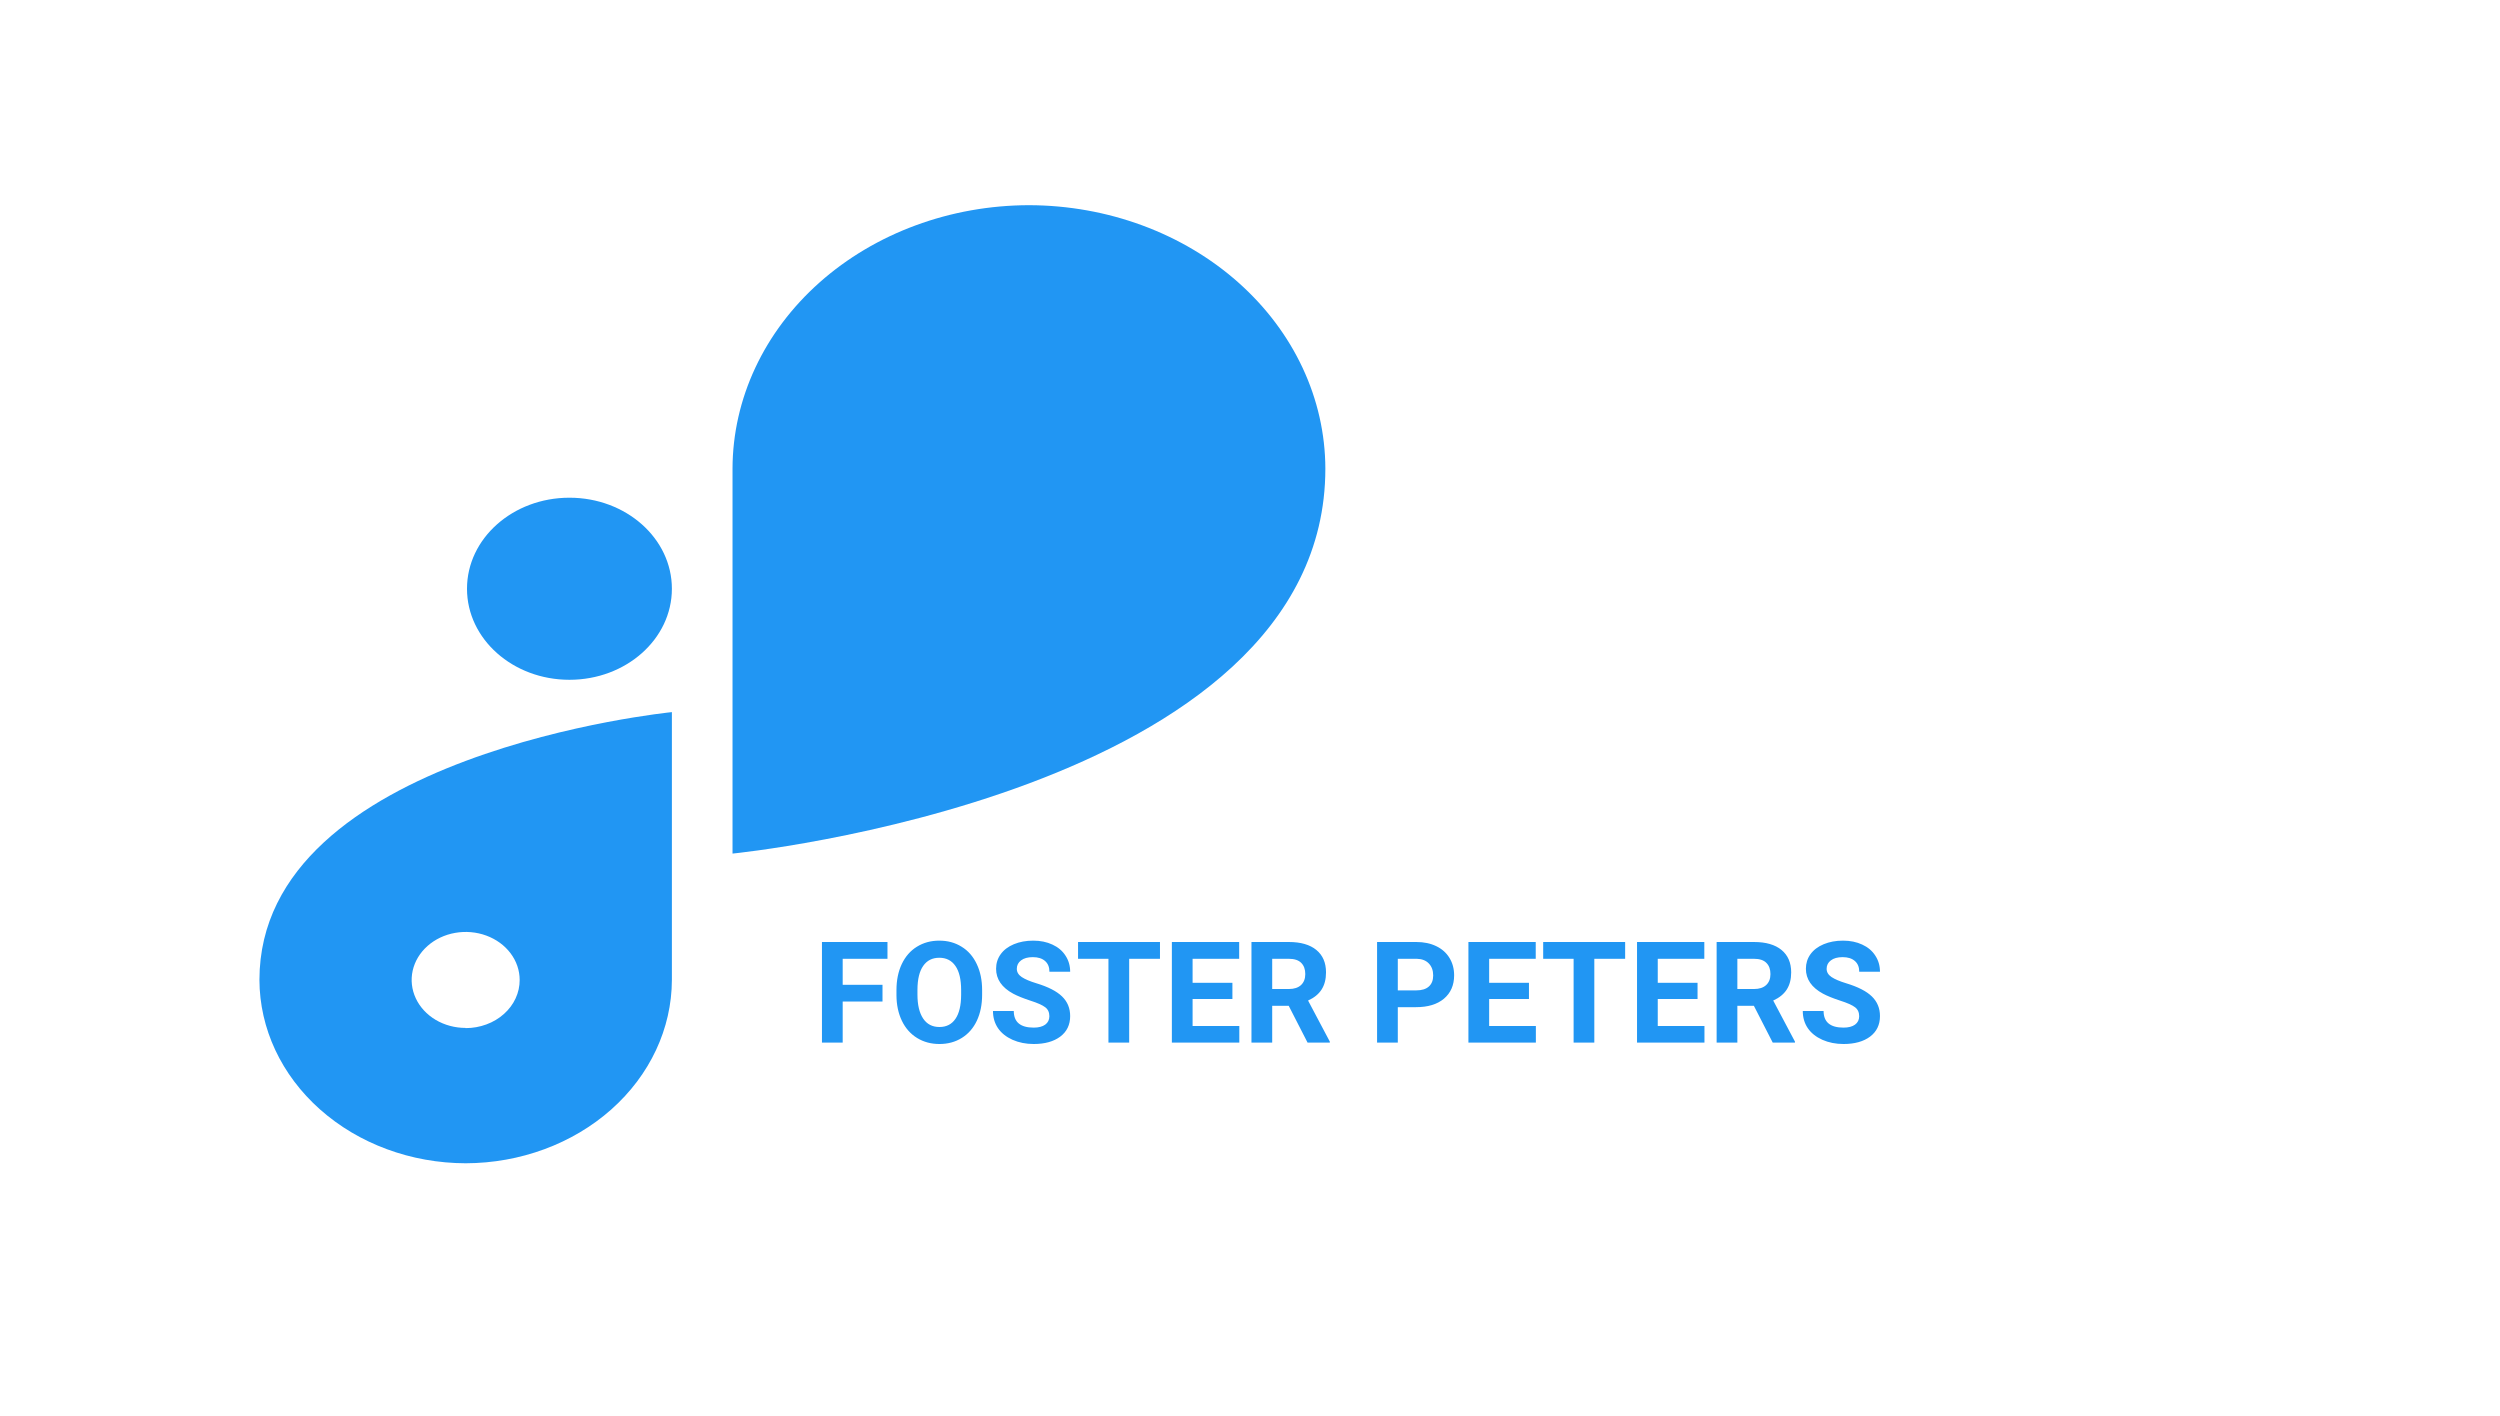
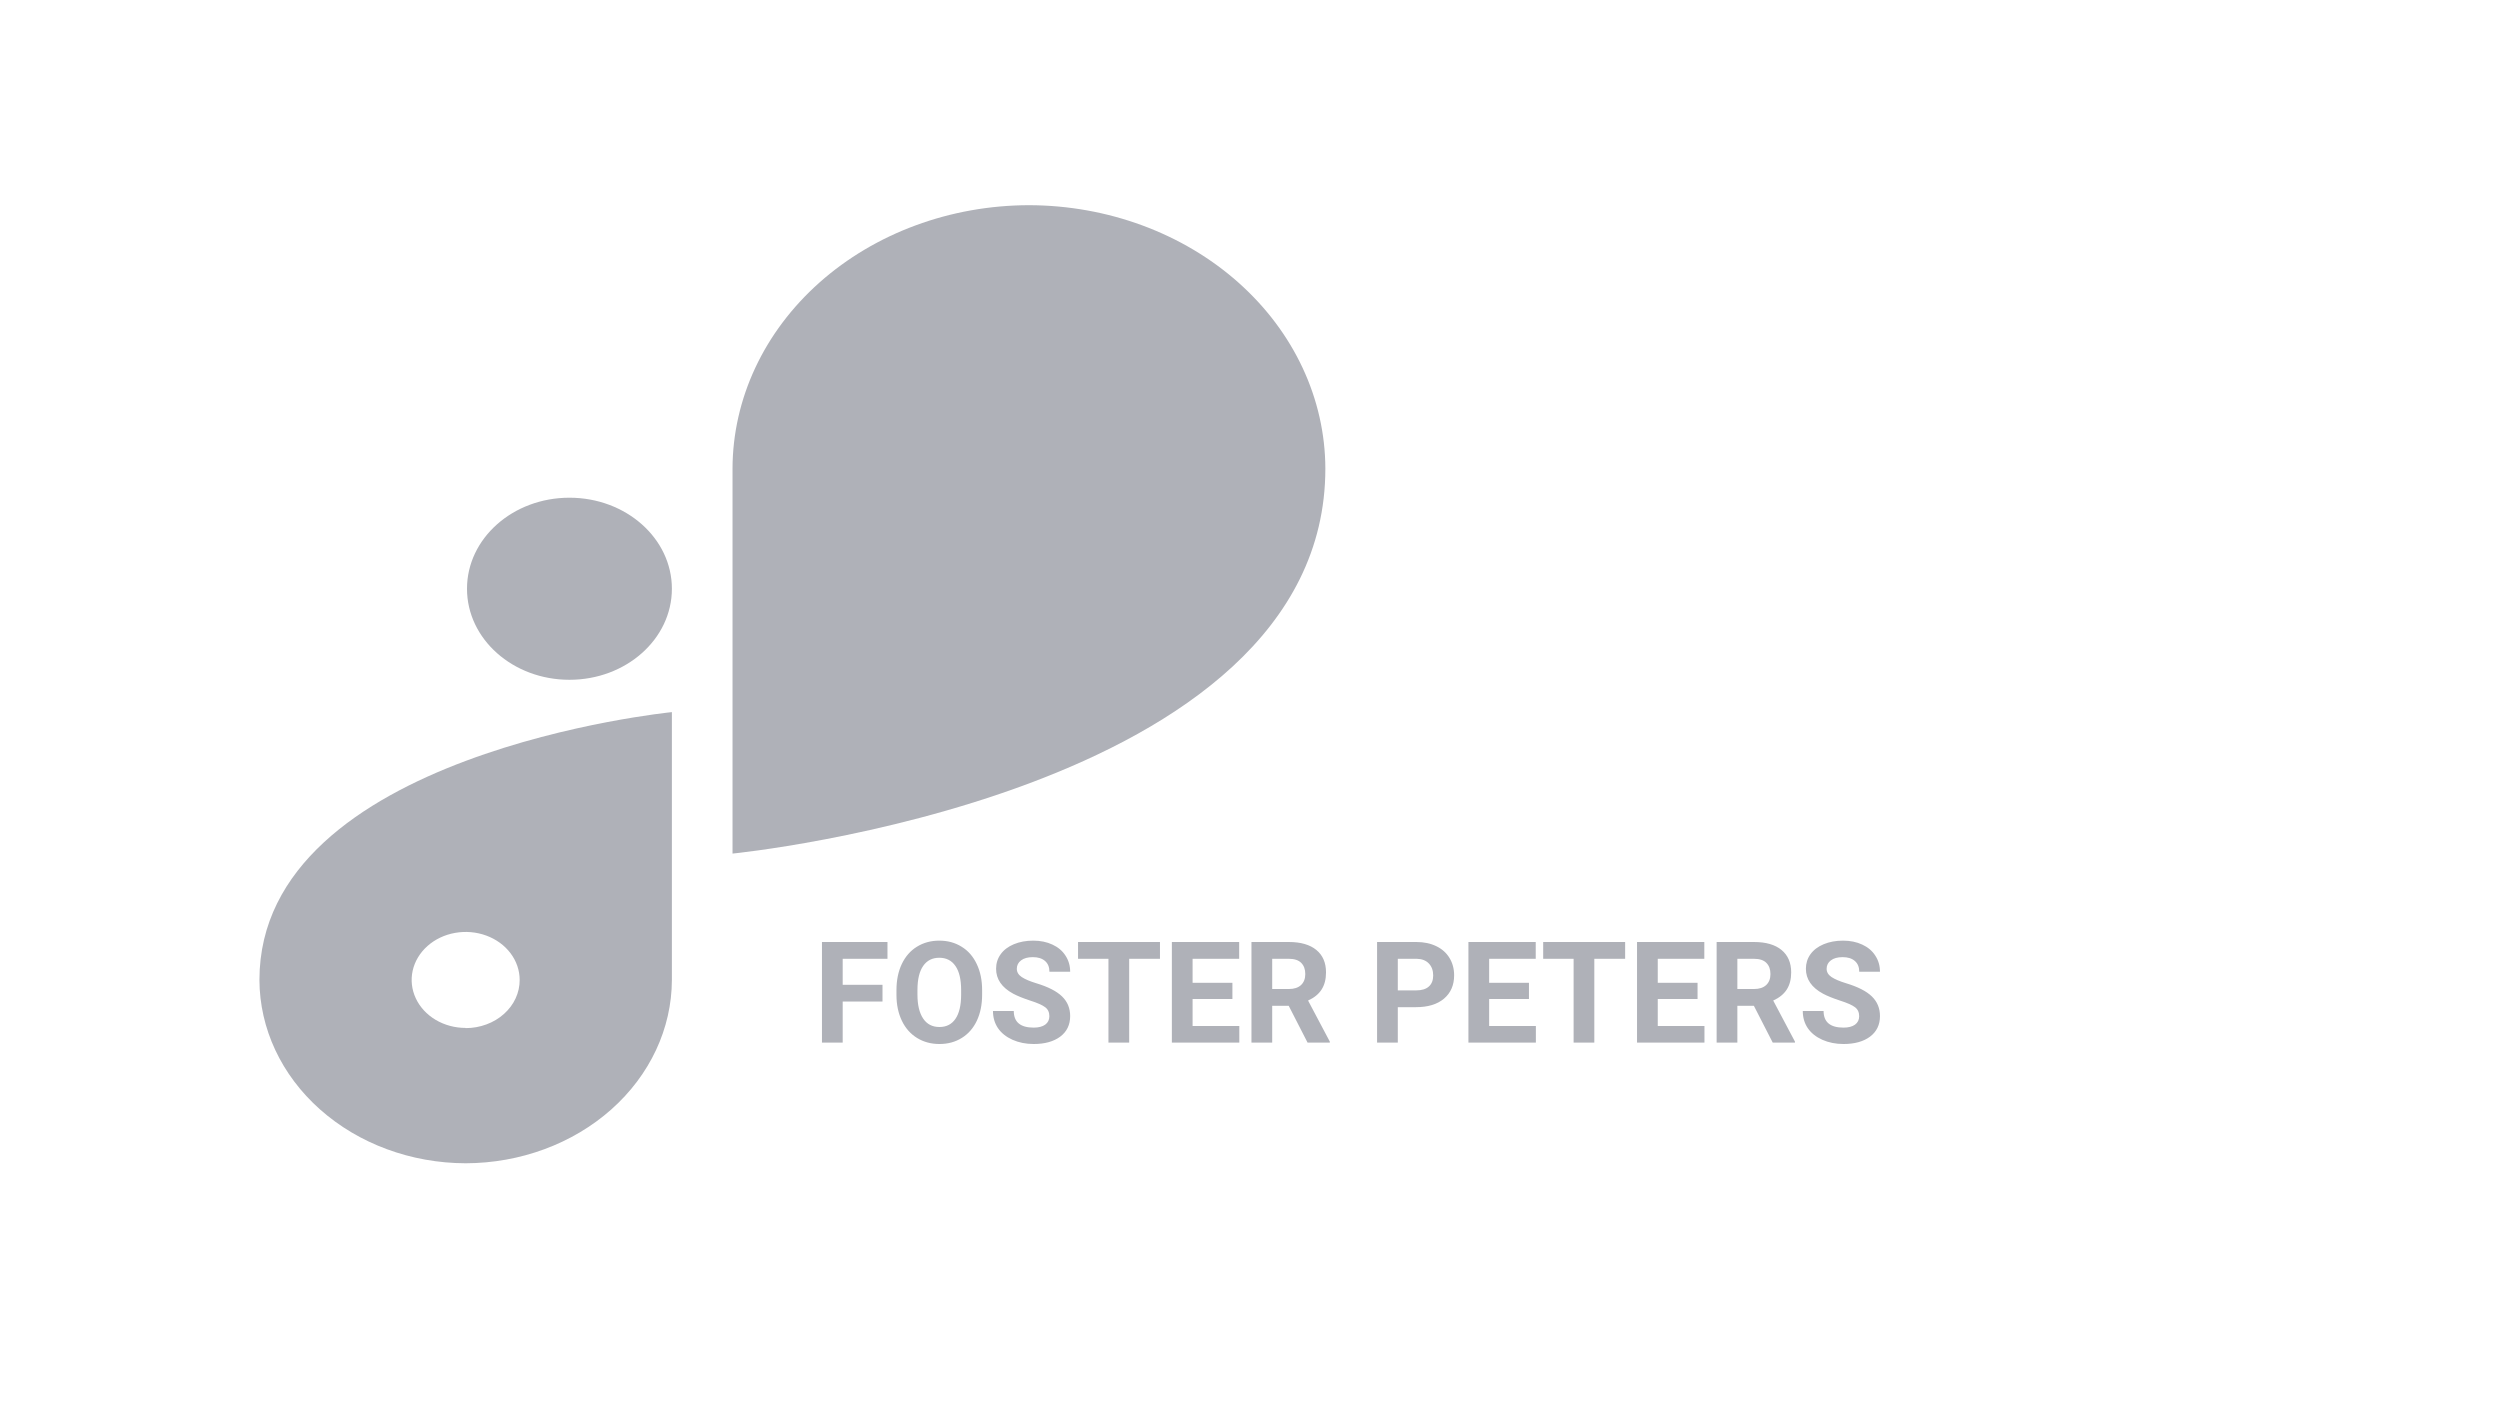
<svg xmlns="http://www.w3.org/2000/svg" width="106" height="60" viewBox="0 0 106 60" fill="none">
-   <path d="M24.146 21.103H24.143C21.745 21.103 19.801 22.83 19.801 24.962V24.964C19.801 27.095 21.745 28.823 24.143 28.823H24.146C26.544 28.823 28.488 27.095 28.488 24.964V24.962C28.488 22.83 26.544 21.103 24.146 21.103Z" fill="#2196F3" />
-   <path d="M56.195 19.869C56.188 16.909 54.862 14.072 52.507 11.979C50.153 9.886 46.96 8.707 43.63 8.7V8.7C40.298 8.705 37.105 9.884 34.748 11.977C32.392 14.071 31.066 16.908 31.059 19.869V36.192C31.059 36.192 56.192 33.704 56.195 19.872V19.869Z" fill="#2196F3" />
-   <path d="M11 41.55C11.006 43.609 11.929 45.583 13.568 47.039C15.206 48.496 17.427 49.317 19.744 49.323C22.061 49.317 24.281 48.496 25.92 47.04C27.558 45.584 28.482 43.611 28.488 41.552V30.194C28.488 30.194 11 31.927 11 41.55ZM19.744 43.584C19.291 43.584 18.849 43.465 18.472 43.242C18.096 43.018 17.802 42.7 17.629 42.328C17.455 41.956 17.41 41.547 17.498 41.153C17.587 40.758 17.805 40.395 18.125 40.111C18.445 39.826 18.853 39.632 19.297 39.554C19.742 39.475 20.202 39.515 20.62 39.669C21.039 39.823 21.396 40.084 21.648 40.419C21.9 40.754 22.034 41.147 22.034 41.55C22.035 41.817 21.977 42.083 21.862 42.331C21.748 42.578 21.579 42.804 21.366 42.993C21.154 43.183 20.901 43.334 20.622 43.436C20.344 43.539 20.046 43.592 19.744 43.592V43.584Z" fill="#2196F3" />
-   <path d="M37.418 42.464H35.73V44.207H34.851V39.941H37.629V40.653H35.73V41.755H37.418V42.464ZM41.642 42.171C41.642 42.591 41.568 42.959 41.42 43.275C41.271 43.592 41.058 43.836 40.781 44.008C40.506 44.18 40.189 44.266 39.832 44.266C39.478 44.266 39.163 44.181 38.886 44.011C38.608 43.841 38.393 43.599 38.241 43.284C38.089 42.968 38.011 42.604 38.01 42.194V41.983C38.01 41.563 38.085 41.194 38.235 40.876C38.388 40.556 38.601 40.31 38.877 40.141C39.154 39.969 39.471 39.883 39.826 39.883C40.181 39.883 40.497 39.969 40.772 40.141C41.05 40.31 41.263 40.556 41.414 40.876C41.566 41.194 41.642 41.562 41.642 41.98V42.171ZM40.752 41.977C40.752 41.53 40.672 41.19 40.511 40.958C40.351 40.725 40.123 40.609 39.826 40.609C39.531 40.609 39.303 40.724 39.143 40.955C38.983 41.184 38.902 41.519 38.9 41.963V42.171C38.9 42.606 38.98 42.944 39.14 43.184C39.3 43.425 39.531 43.545 39.832 43.545C40.127 43.545 40.353 43.43 40.511 43.199C40.67 42.967 40.75 42.629 40.752 42.185V41.977ZM44.493 43.088C44.493 42.922 44.434 42.795 44.317 42.707C44.2 42.617 43.989 42.523 43.684 42.426C43.38 42.326 43.138 42.228 42.961 42.133C42.476 41.871 42.234 41.518 42.234 41.075C42.234 40.845 42.299 40.639 42.428 40.46C42.558 40.278 42.745 40.137 42.987 40.035C43.231 39.934 43.505 39.883 43.807 39.883C44.112 39.883 44.383 39.938 44.622 40.05C44.86 40.159 45.045 40.314 45.175 40.516C45.308 40.717 45.375 40.945 45.375 41.201H44.496C44.496 41.006 44.434 40.854 44.311 40.747C44.188 40.638 44.015 40.583 43.793 40.583C43.578 40.583 43.411 40.629 43.292 40.721C43.173 40.81 43.113 40.93 43.113 41.078C43.113 41.217 43.182 41.333 43.321 41.427C43.462 41.52 43.668 41.608 43.939 41.69C44.439 41.841 44.803 42.027 45.032 42.25C45.261 42.472 45.375 42.75 45.375 43.082C45.375 43.451 45.235 43.741 44.956 43.952C44.676 44.161 44.3 44.266 43.828 44.266C43.5 44.266 43.201 44.206 42.931 44.087C42.662 43.966 42.456 43.801 42.313 43.592C42.173 43.383 42.102 43.141 42.102 42.865H42.984C42.984 43.336 43.265 43.571 43.828 43.571C44.037 43.571 44.2 43.529 44.317 43.445C44.434 43.359 44.493 43.24 44.493 43.088ZM49.183 40.653H47.877V44.207H46.998V40.653H45.709V39.941H49.183V40.653ZM52.254 42.358H50.566V43.501H52.547V44.207H49.687V39.941H52.541V40.653H50.566V41.67H52.254V42.358ZM54.641 42.645H53.941V44.207H53.062V39.941H54.647C55.151 39.941 55.54 40.054 55.813 40.278C56.087 40.503 56.223 40.82 56.223 41.23C56.223 41.521 56.16 41.764 56.033 41.96C55.908 42.153 55.718 42.307 55.462 42.423L56.385 44.166V44.207H55.441L54.641 42.645ZM53.941 41.934H54.65C54.871 41.934 55.042 41.878 55.163 41.767C55.284 41.653 55.344 41.498 55.344 41.301C55.344 41.099 55.287 40.941 55.172 40.826C55.058 40.711 54.883 40.653 54.647 40.653H53.941V41.934ZM59.267 42.704V44.207H58.388V39.941H60.053C60.373 39.941 60.654 40 60.896 40.117C61.14 40.234 61.328 40.401 61.459 40.618C61.59 40.833 61.655 41.078 61.655 41.353C61.655 41.771 61.511 42.101 61.224 42.344C60.939 42.584 60.544 42.704 60.038 42.704H59.267ZM59.267 41.992H60.053C60.285 41.992 60.462 41.937 60.583 41.828C60.706 41.719 60.767 41.562 60.767 41.359C60.767 41.15 60.706 40.981 60.583 40.852C60.46 40.724 60.29 40.657 60.073 40.653H59.267V41.992ZM64.828 42.358H63.14V43.501H65.121V44.207H62.261V39.941H65.115V40.653H63.14V41.67H64.828V42.358ZM68.906 40.653H67.599V44.207H66.721V40.653H65.431V39.941H68.906V40.653ZM71.976 42.358H70.289V43.501H72.269V44.207H69.41V39.941H72.263V40.653H70.289V41.67H71.976V42.358ZM74.364 42.645H73.664V44.207H72.785V39.941H74.37C74.874 39.941 75.263 40.054 75.536 40.278C75.809 40.503 75.946 40.82 75.946 41.23C75.946 41.521 75.883 41.764 75.756 41.96C75.631 42.153 75.44 42.307 75.184 42.423L76.107 44.166V44.207H75.164L74.364 42.645ZM73.664 41.934H74.373C74.594 41.934 74.764 41.878 74.885 41.767C75.007 41.653 75.067 41.498 75.067 41.301C75.067 41.099 75.01 40.941 74.894 40.826C74.781 40.711 74.606 40.653 74.37 40.653H73.664V41.934ZM78.829 43.088C78.829 42.922 78.77 42.795 78.653 42.707C78.536 42.617 78.325 42.523 78.02 42.426C77.716 42.326 77.474 42.228 77.297 42.133C76.812 41.871 76.57 41.518 76.57 41.075C76.57 40.845 76.635 40.639 76.763 40.46C76.894 40.278 77.081 40.137 77.323 40.035C77.567 39.934 77.841 39.883 78.143 39.883C78.448 39.883 78.719 39.938 78.958 40.05C79.196 40.159 79.381 40.314 79.511 40.516C79.644 40.717 79.711 40.945 79.711 41.201H78.832C78.832 41.006 78.77 40.854 78.647 40.747C78.524 40.638 78.351 40.583 78.129 40.583C77.914 40.583 77.747 40.629 77.628 40.721C77.508 40.81 77.449 40.93 77.449 41.078C77.449 41.217 77.518 41.333 77.657 41.427C77.798 41.52 78.004 41.608 78.275 41.69C78.775 41.841 79.139 42.027 79.368 42.25C79.596 42.472 79.711 42.75 79.711 43.082C79.711 43.451 79.571 43.741 79.292 43.952C79.013 44.161 78.636 44.266 78.164 44.266C77.836 44.266 77.537 44.206 77.267 44.087C76.998 43.966 76.792 43.801 76.649 43.592C76.508 43.383 76.438 43.141 76.438 42.865H77.32C77.32 43.336 77.601 43.571 78.164 43.571C78.373 43.571 78.536 43.529 78.653 43.445C78.77 43.359 78.829 43.24 78.829 43.088Z" fill="#2196F3" />
+   <path d="M24.146 21.103H24.143C21.745 21.103 19.801 22.83 19.801 24.962V24.964C19.801 27.095 21.745 28.823 24.143 28.823H24.146C26.544 28.823 28.488 27.095 28.488 24.964V24.962C28.488 22.83 26.544 21.103 24.146 21.103Z" fill=" rgba(175, 177, 184, 1)" />
+   <path d="M56.195 19.869C56.188 16.909 54.862 14.072 52.507 11.979C50.153 9.886 46.96 8.707 43.63 8.7V8.7C40.298 8.705 37.105 9.884 34.748 11.977C32.392 14.071 31.066 16.908 31.059 19.869V36.192C31.059 36.192 56.192 33.704 56.195 19.872V19.869Z" fill=" rgba(175, 177, 184, 1)" />
+   <path d="M11 41.55C11.006 43.609 11.929 45.583 13.568 47.039C15.206 48.496 17.427 49.317 19.744 49.323C22.061 49.317 24.281 48.496 25.92 47.04C27.558 45.584 28.482 43.611 28.488 41.552V30.194C28.488 30.194 11 31.927 11 41.55ZM19.744 43.584C19.291 43.584 18.849 43.465 18.472 43.242C18.096 43.018 17.802 42.7 17.629 42.328C17.455 41.956 17.41 41.547 17.498 41.153C17.587 40.758 17.805 40.395 18.125 40.111C18.445 39.826 18.853 39.632 19.297 39.554C19.742 39.475 20.202 39.515 20.62 39.669C21.039 39.823 21.396 40.084 21.648 40.419C21.9 40.754 22.034 41.147 22.034 41.55C22.035 41.817 21.977 42.083 21.862 42.331C21.748 42.578 21.579 42.804 21.366 42.993C21.154 43.183 20.901 43.334 20.622 43.436C20.344 43.539 20.046 43.592 19.744 43.592V43.584Z" fill=" rgba(175, 177, 184, 1)" />
+   <path d="M37.418 42.464H35.73V44.207H34.851V39.941H37.629V40.653H35.73V41.755H37.418V42.464ZM41.642 42.171C41.642 42.591 41.568 42.959 41.42 43.275C41.271 43.592 41.058 43.836 40.781 44.008C40.506 44.18 40.189 44.266 39.832 44.266C39.478 44.266 39.163 44.181 38.886 44.011C38.608 43.841 38.393 43.599 38.241 43.284C38.089 42.968 38.011 42.604 38.01 42.194V41.983C38.01 41.563 38.085 41.194 38.235 40.876C38.388 40.556 38.601 40.31 38.877 40.141C39.154 39.969 39.471 39.883 39.826 39.883C40.181 39.883 40.497 39.969 40.772 40.141C41.05 40.31 41.263 40.556 41.414 40.876C41.566 41.194 41.642 41.562 41.642 41.98V42.171ZM40.752 41.977C40.752 41.53 40.672 41.19 40.511 40.958C40.351 40.725 40.123 40.609 39.826 40.609C39.531 40.609 39.303 40.724 39.143 40.955C38.983 41.184 38.902 41.519 38.9 41.963V42.171C38.9 42.606 38.98 42.944 39.14 43.184C39.3 43.425 39.531 43.545 39.832 43.545C40.127 43.545 40.353 43.43 40.511 43.199C40.67 42.967 40.75 42.629 40.752 42.185V41.977ZM44.493 43.088C44.493 42.922 44.434 42.795 44.317 42.707C44.2 42.617 43.989 42.523 43.684 42.426C43.38 42.326 43.138 42.228 42.961 42.133C42.476 41.871 42.234 41.518 42.234 41.075C42.234 40.845 42.299 40.639 42.428 40.46C42.558 40.278 42.745 40.137 42.987 40.035C43.231 39.934 43.505 39.883 43.807 39.883C44.112 39.883 44.383 39.938 44.622 40.05C44.86 40.159 45.045 40.314 45.175 40.516C45.308 40.717 45.375 40.945 45.375 41.201H44.496C44.496 41.006 44.434 40.854 44.311 40.747C44.188 40.638 44.015 40.583 43.793 40.583C43.578 40.583 43.411 40.629 43.292 40.721C43.173 40.81 43.113 40.93 43.113 41.078C43.113 41.217 43.182 41.333 43.321 41.427C43.462 41.52 43.668 41.608 43.939 41.69C44.439 41.841 44.803 42.027 45.032 42.25C45.261 42.472 45.375 42.75 45.375 43.082C45.375 43.451 45.235 43.741 44.956 43.952C44.676 44.161 44.3 44.266 43.828 44.266C43.5 44.266 43.201 44.206 42.931 44.087C42.662 43.966 42.456 43.801 42.313 43.592C42.173 43.383 42.102 43.141 42.102 42.865H42.984C42.984 43.336 43.265 43.571 43.828 43.571C44.037 43.571 44.2 43.529 44.317 43.445C44.434 43.359 44.493 43.24 44.493 43.088ZM49.183 40.653H47.877V44.207H46.998V40.653H45.709V39.941H49.183V40.653ZM52.254 42.358H50.566V43.501H52.547V44.207H49.687V39.941H52.541V40.653H50.566V41.67H52.254V42.358ZM54.641 42.645H53.941V44.207H53.062V39.941H54.647C55.151 39.941 55.54 40.054 55.813 40.278C56.087 40.503 56.223 40.82 56.223 41.23C56.223 41.521 56.16 41.764 56.033 41.96C55.908 42.153 55.718 42.307 55.462 42.423L56.385 44.166V44.207H55.441L54.641 42.645ZM53.941 41.934H54.65C54.871 41.934 55.042 41.878 55.163 41.767C55.284 41.653 55.344 41.498 55.344 41.301C55.344 41.099 55.287 40.941 55.172 40.826C55.058 40.711 54.883 40.653 54.647 40.653H53.941V41.934ZM59.267 42.704V44.207H58.388V39.941H60.053C60.373 39.941 60.654 40 60.896 40.117C61.14 40.234 61.328 40.401 61.459 40.618C61.59 40.833 61.655 41.078 61.655 41.353C61.655 41.771 61.511 42.101 61.224 42.344C60.939 42.584 60.544 42.704 60.038 42.704H59.267ZM59.267 41.992H60.053C60.285 41.992 60.462 41.937 60.583 41.828C60.706 41.719 60.767 41.562 60.767 41.359C60.767 41.15 60.706 40.981 60.583 40.852C60.46 40.724 60.29 40.657 60.073 40.653H59.267V41.992ZM64.828 42.358H63.14V43.501H65.121V44.207H62.261V39.941H65.115V40.653H63.14V41.67H64.828V42.358ZM68.906 40.653H67.599V44.207H66.721V40.653H65.431V39.941H68.906V40.653ZM71.976 42.358H70.289V43.501H72.269V44.207H69.41V39.941H72.263V40.653H70.289V41.67H71.976V42.358ZM74.364 42.645H73.664V44.207H72.785V39.941H74.37C74.874 39.941 75.263 40.054 75.536 40.278C75.809 40.503 75.946 40.82 75.946 41.23C75.946 41.521 75.883 41.764 75.756 41.96C75.631 42.153 75.44 42.307 75.184 42.423L76.107 44.166V44.207H75.164L74.364 42.645ZM73.664 41.934H74.373C74.594 41.934 74.764 41.878 74.885 41.767C75.007 41.653 75.067 41.498 75.067 41.301C75.067 41.099 75.01 40.941 74.894 40.826C74.781 40.711 74.606 40.653 74.37 40.653H73.664V41.934ZM78.829 43.088C78.829 42.922 78.77 42.795 78.653 42.707C78.536 42.617 78.325 42.523 78.02 42.426C77.716 42.326 77.474 42.228 77.297 42.133C76.812 41.871 76.57 41.518 76.57 41.075C76.57 40.845 76.635 40.639 76.763 40.46C76.894 40.278 77.081 40.137 77.323 40.035C77.567 39.934 77.841 39.883 78.143 39.883C78.448 39.883 78.719 39.938 78.958 40.05C79.196 40.159 79.381 40.314 79.511 40.516C79.644 40.717 79.711 40.945 79.711 41.201H78.832C78.832 41.006 78.77 40.854 78.647 40.747C78.524 40.638 78.351 40.583 78.129 40.583C77.914 40.583 77.747 40.629 77.628 40.721C77.508 40.81 77.449 40.93 77.449 41.078C77.449 41.217 77.518 41.333 77.657 41.427C77.798 41.52 78.004 41.608 78.275 41.69C78.775 41.841 79.139 42.027 79.368 42.25C79.596 42.472 79.711 42.75 79.711 43.082C79.711 43.451 79.571 43.741 79.292 43.952C79.013 44.161 78.636 44.266 78.164 44.266C77.836 44.266 77.537 44.206 77.267 44.087C76.998 43.966 76.792 43.801 76.649 43.592C76.508 43.383 76.438 43.141 76.438 42.865H77.32C77.32 43.336 77.601 43.571 78.164 43.571C78.373 43.571 78.536 43.529 78.653 43.445C78.77 43.359 78.829 43.24 78.829 43.088Z" fill=" rgba(175, 177, 184, 1)" />
</svg>
